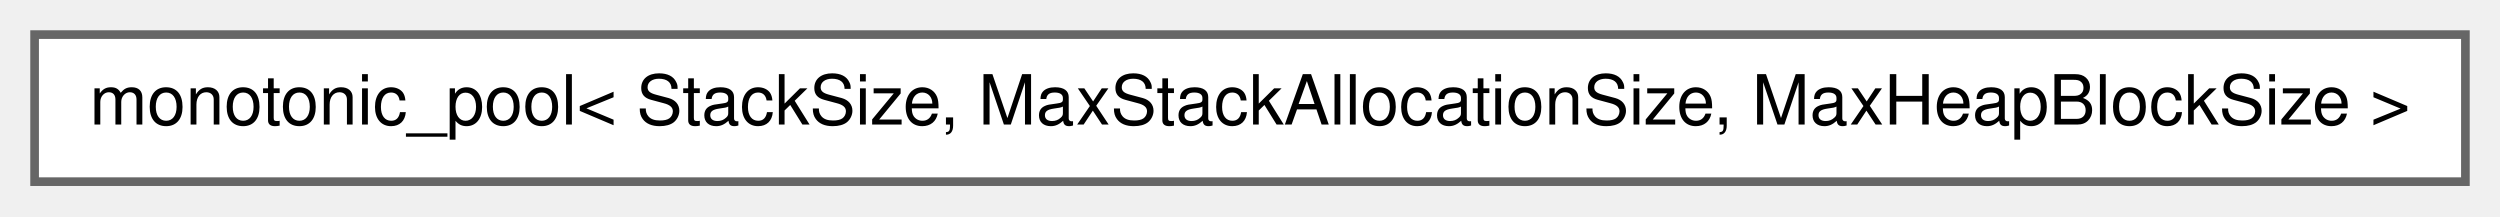
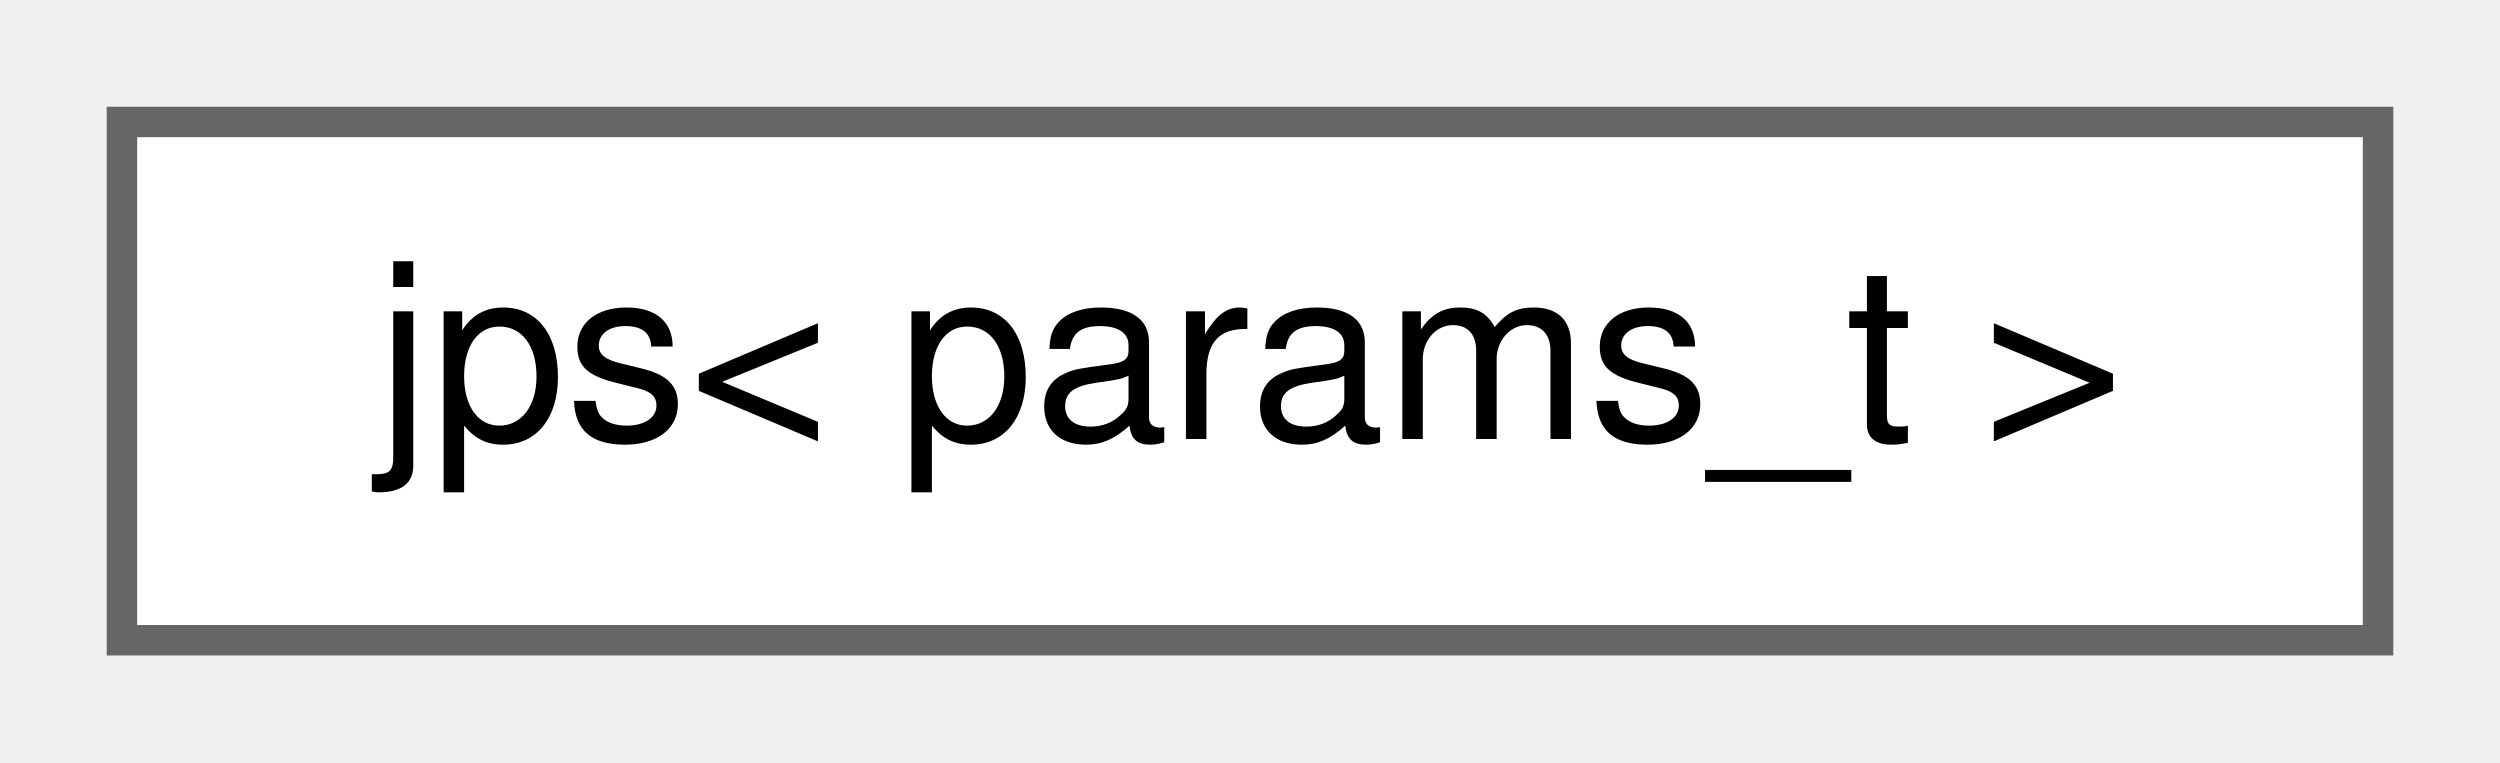
- <svg xmlns="http://www.w3.org/2000/svg" xmlns:xlink="http://www.w3.org/1999/xlink" width="289pt" height="25pt" viewBox="0.00 0.00 289.00 25.00">
+ <svg xmlns="http://www.w3.org/2000/svg" xmlns:xlink="http://www.w3.org/1999/xlink" width="82pt" height="25pt" viewBox="0.00 0.00 82.00 25.00">
  <g id="graph0" class="graph" transform="scale(1 1) rotate(0) translate(4 21)">
    <g id="Node000000" class="node">
      <g id="a_Node000000">
-         <a xlink:href="df/db2/classchdr_1_1monotonic__pool.html" target="_top" xlink:title="A pooled memory resource that manages memory blocks in a monotonic allocation scheme.">
-           <polygon fill="white" stroke="#666666" points="281,-17 0,-17 0,0 281,0 281,-17" />
-           <text text-anchor="middle" x="140.5" y="-6.6" font-family="Helvetica,sans-Serif" font-size="8.00">monotonic_pool&lt; StackSize, MaxStackAllocationSize, MaxHeapBlockSize &gt;</text>
+         <a xlink:href="d8/d87/structchdr_1_1solvers_1_1jps.html" target="_top" xlink:title="Jump-point search algorithm.">
+           <polygon fill="white" stroke="#666666" points="74,-17 0,-17 0,0 74,0 74,-17" />
+           <text text-anchor="middle" x="37" y="-6.6" font-family="Helvetica,sans-Serif" font-size="8.00">jps&lt; params_t &gt;</text>
        </a>
      </g>
    </g>
  </g>
</svg>
